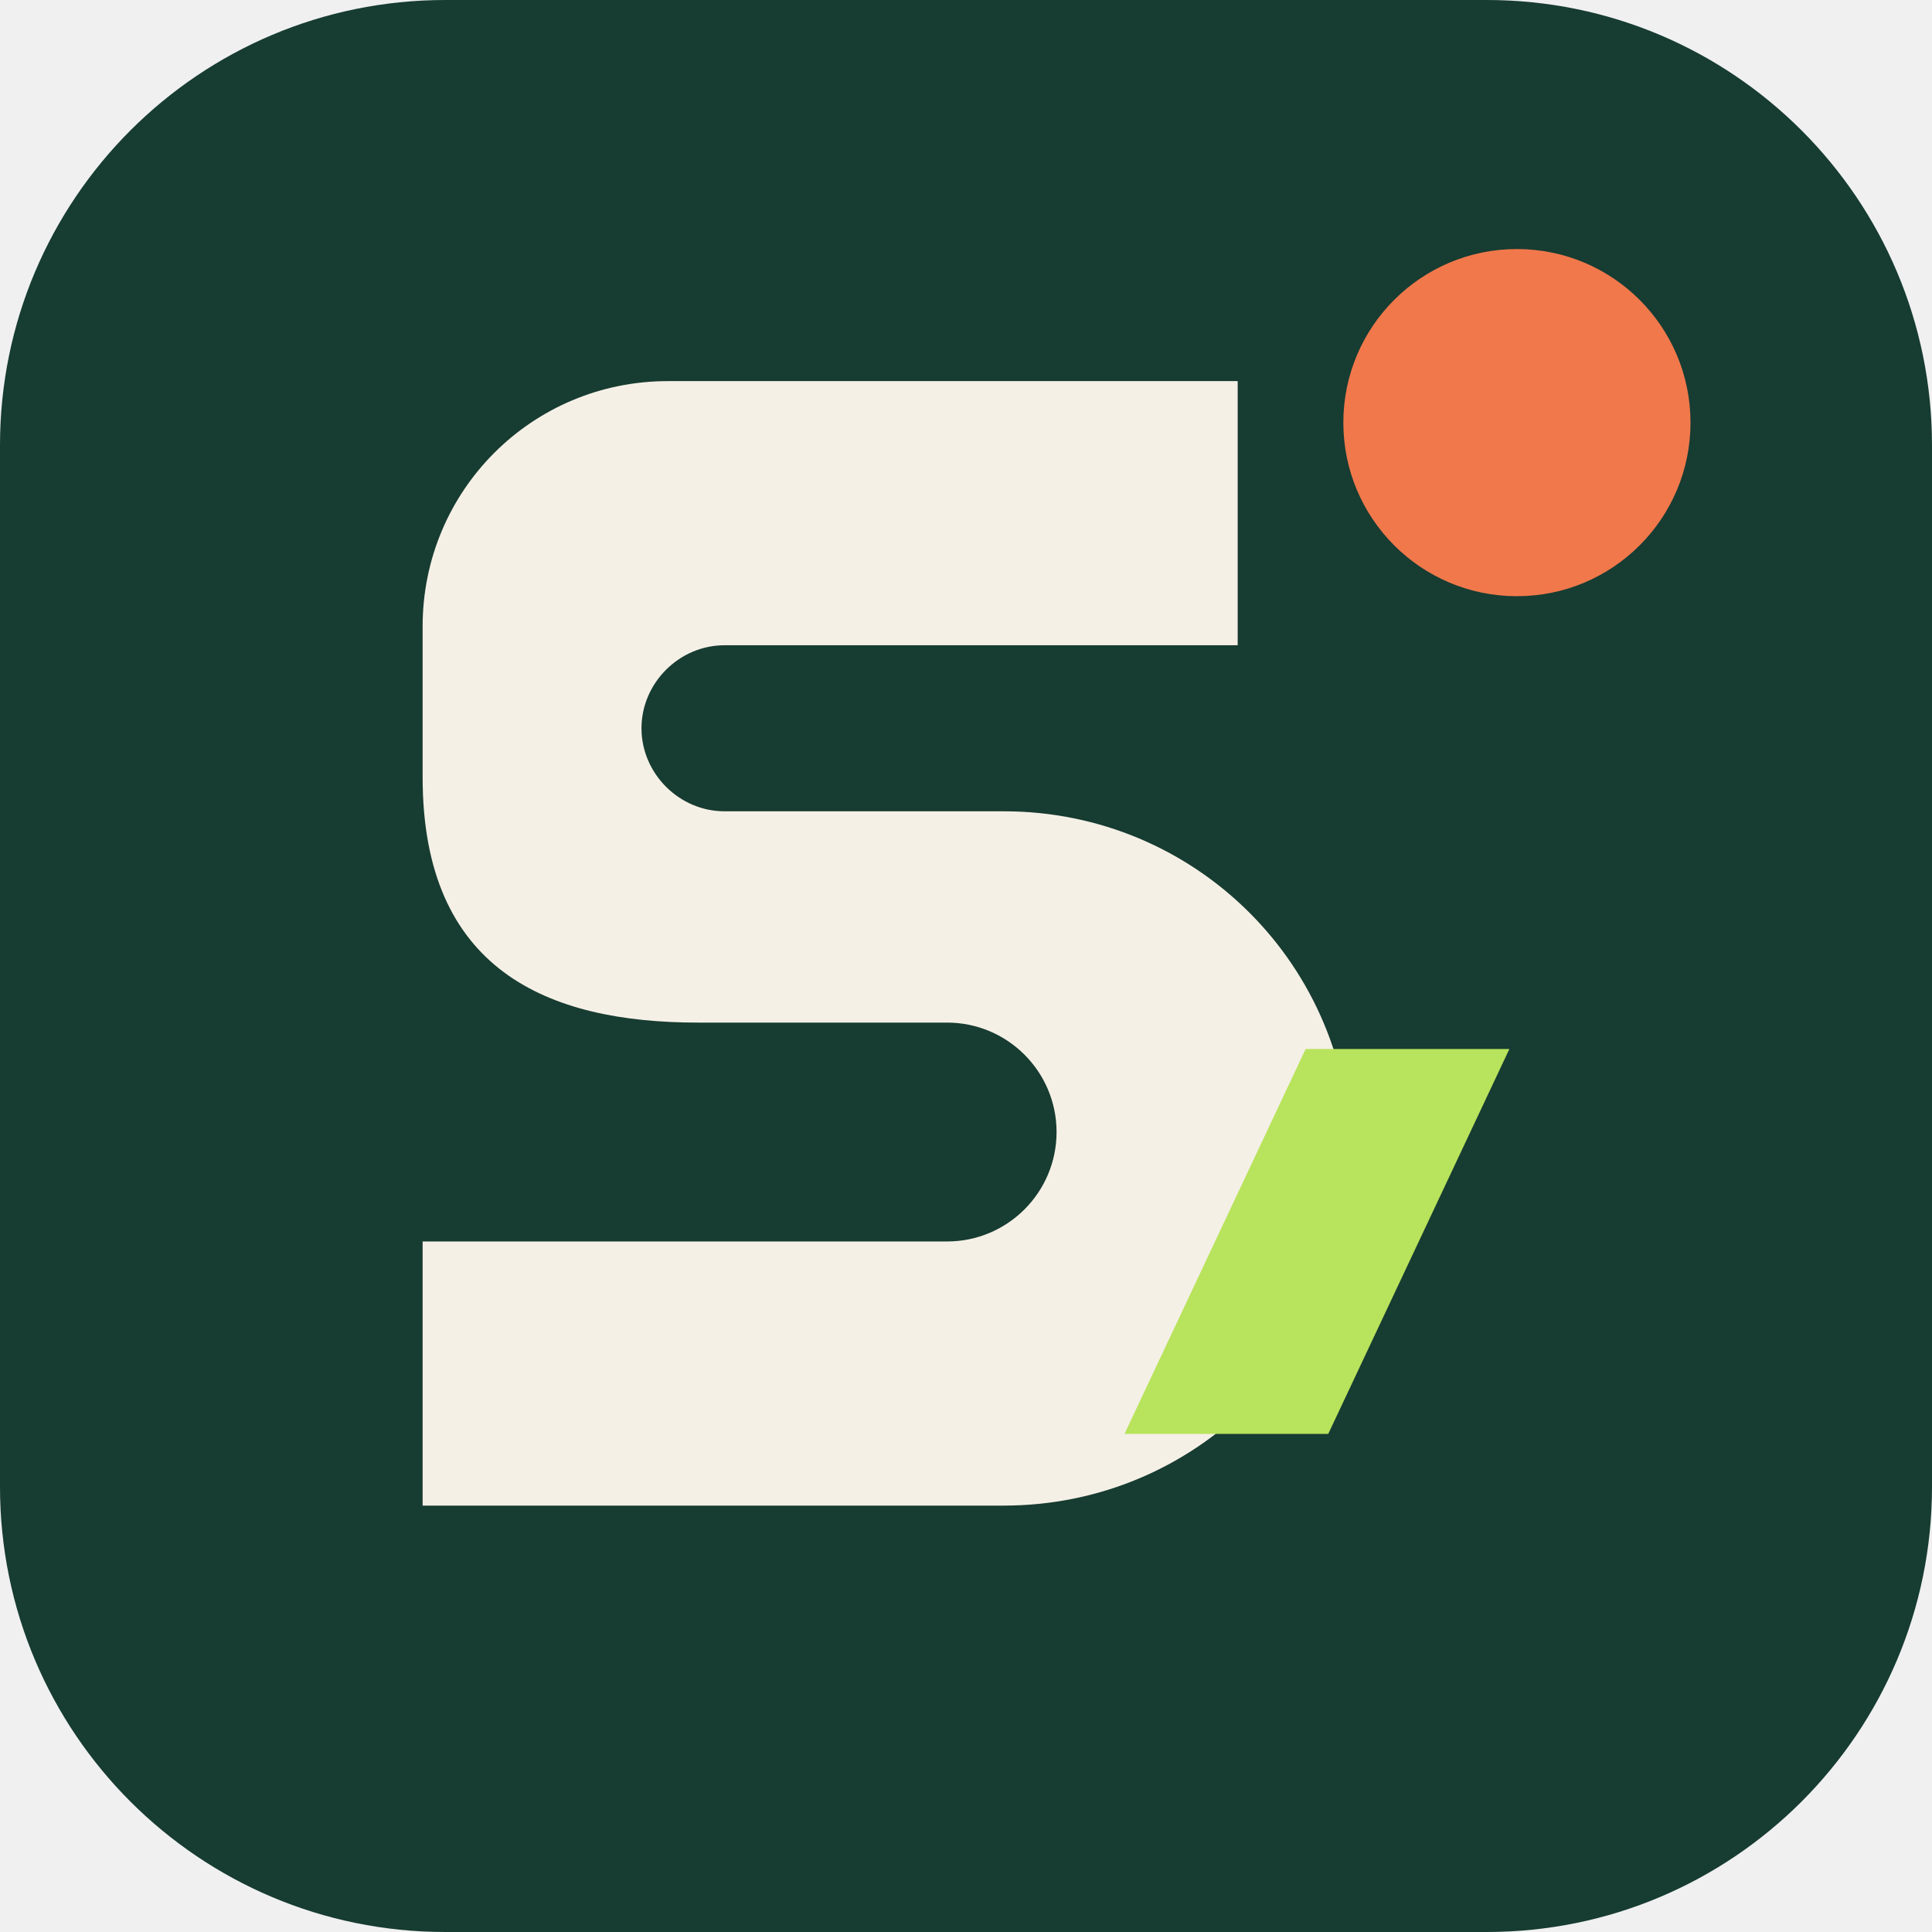
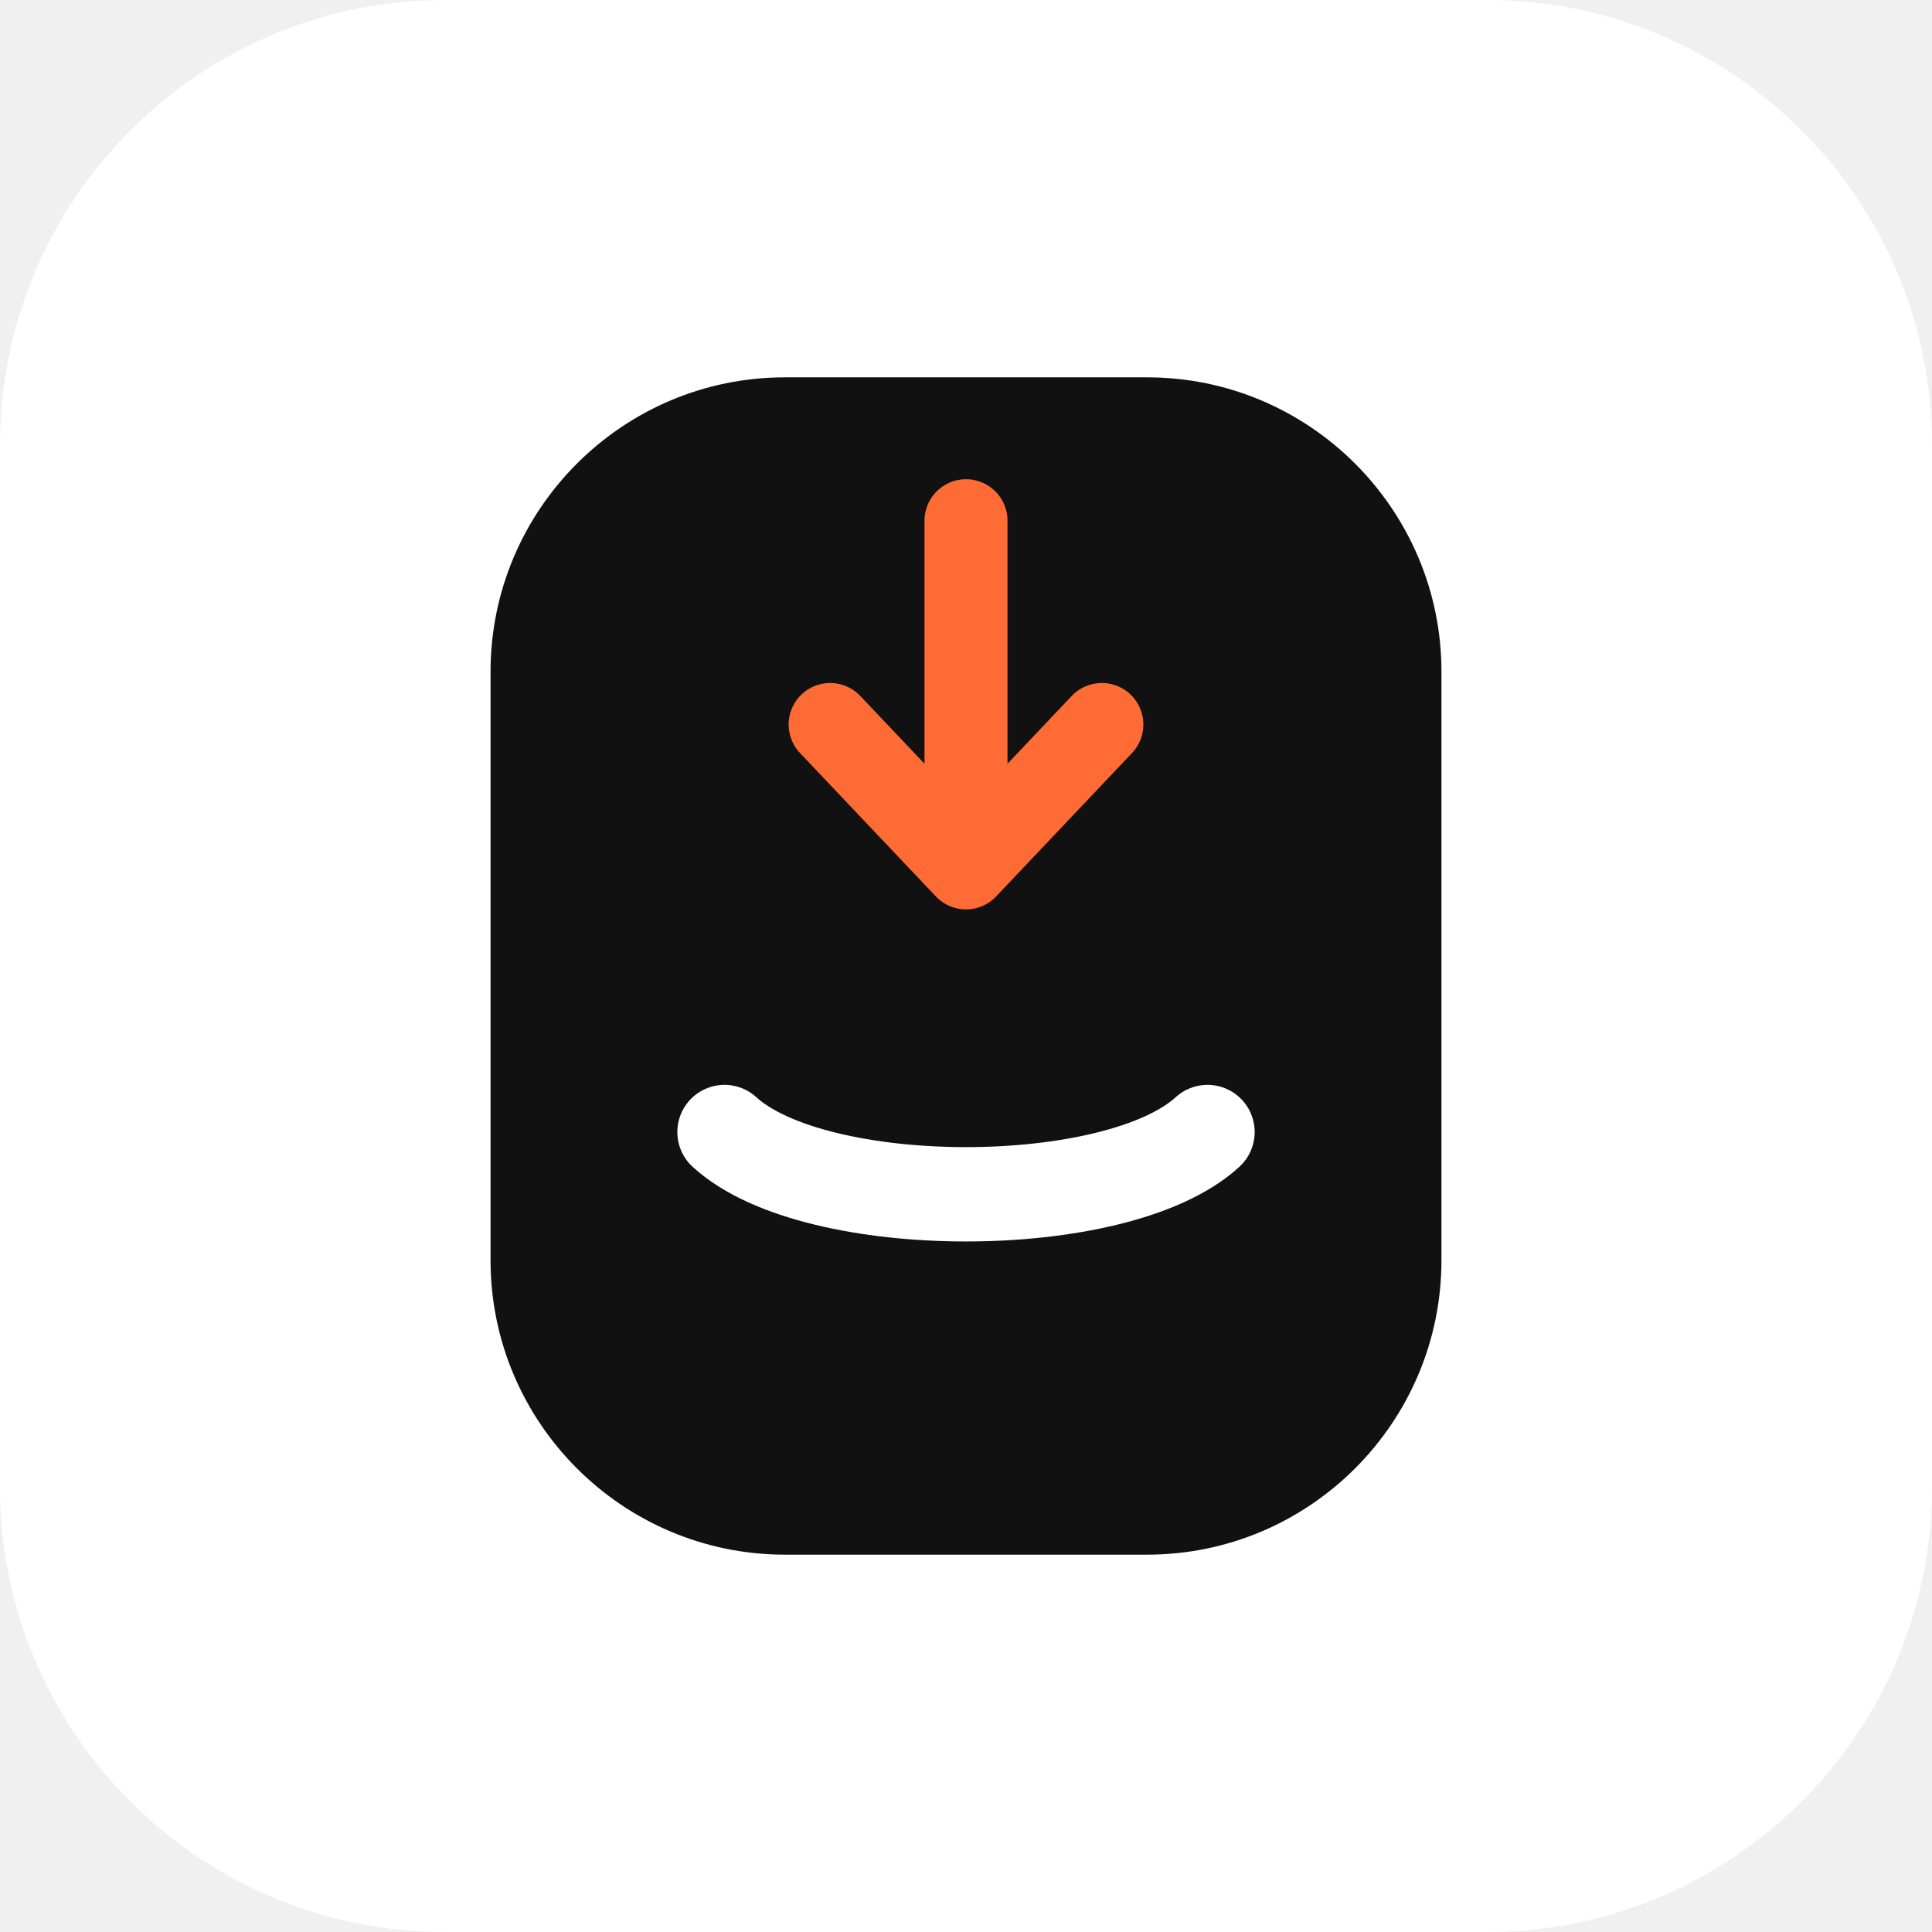
<svg xmlns="http://www.w3.org/2000/svg" viewBox="0 0 512 512">
-   <rect width="512" height="512" rx="118" fill="#173c32" />
-   <circle cx="402" cy="112" r="46" fill="#f1784b" />
-   <path d="M112 166c0-36 29-65 65-65h151v70H192c-12 0-22 10-22 22s10 22 22 22h74c51 0 92 41 92 92s-41 92-92 92H112v-70h139c16 0 29-13 29-29s-13-29-29-29h-66c-40 0-73-14-73-65v-40z" fill="#f5f0e6" />
-   <path d="M346 278h54l-48 102h-54l48-102z" fill="#b8e35c" />
+   <rect width="512" height="512" rx="118" fill="#fff" />
+   <path d="M130 178c0-43 35-78 78-78h96c43 0 78 35 78 78v156c0 43-35 78-78 78h-96c-43 0-78-35-78-78z" fill="#111" />
+   <path d="M192 300c24 22 104 22 128 0" fill="none" stroke="#fff" stroke-width="25" stroke-linecap="round" />
+   <path d="M256 138v92m0 0-36-38m36 38 36-38" fill="none" stroke="#ff6b35" stroke-width="22" stroke-linecap="round" stroke-linejoin="round" />
</svg>
